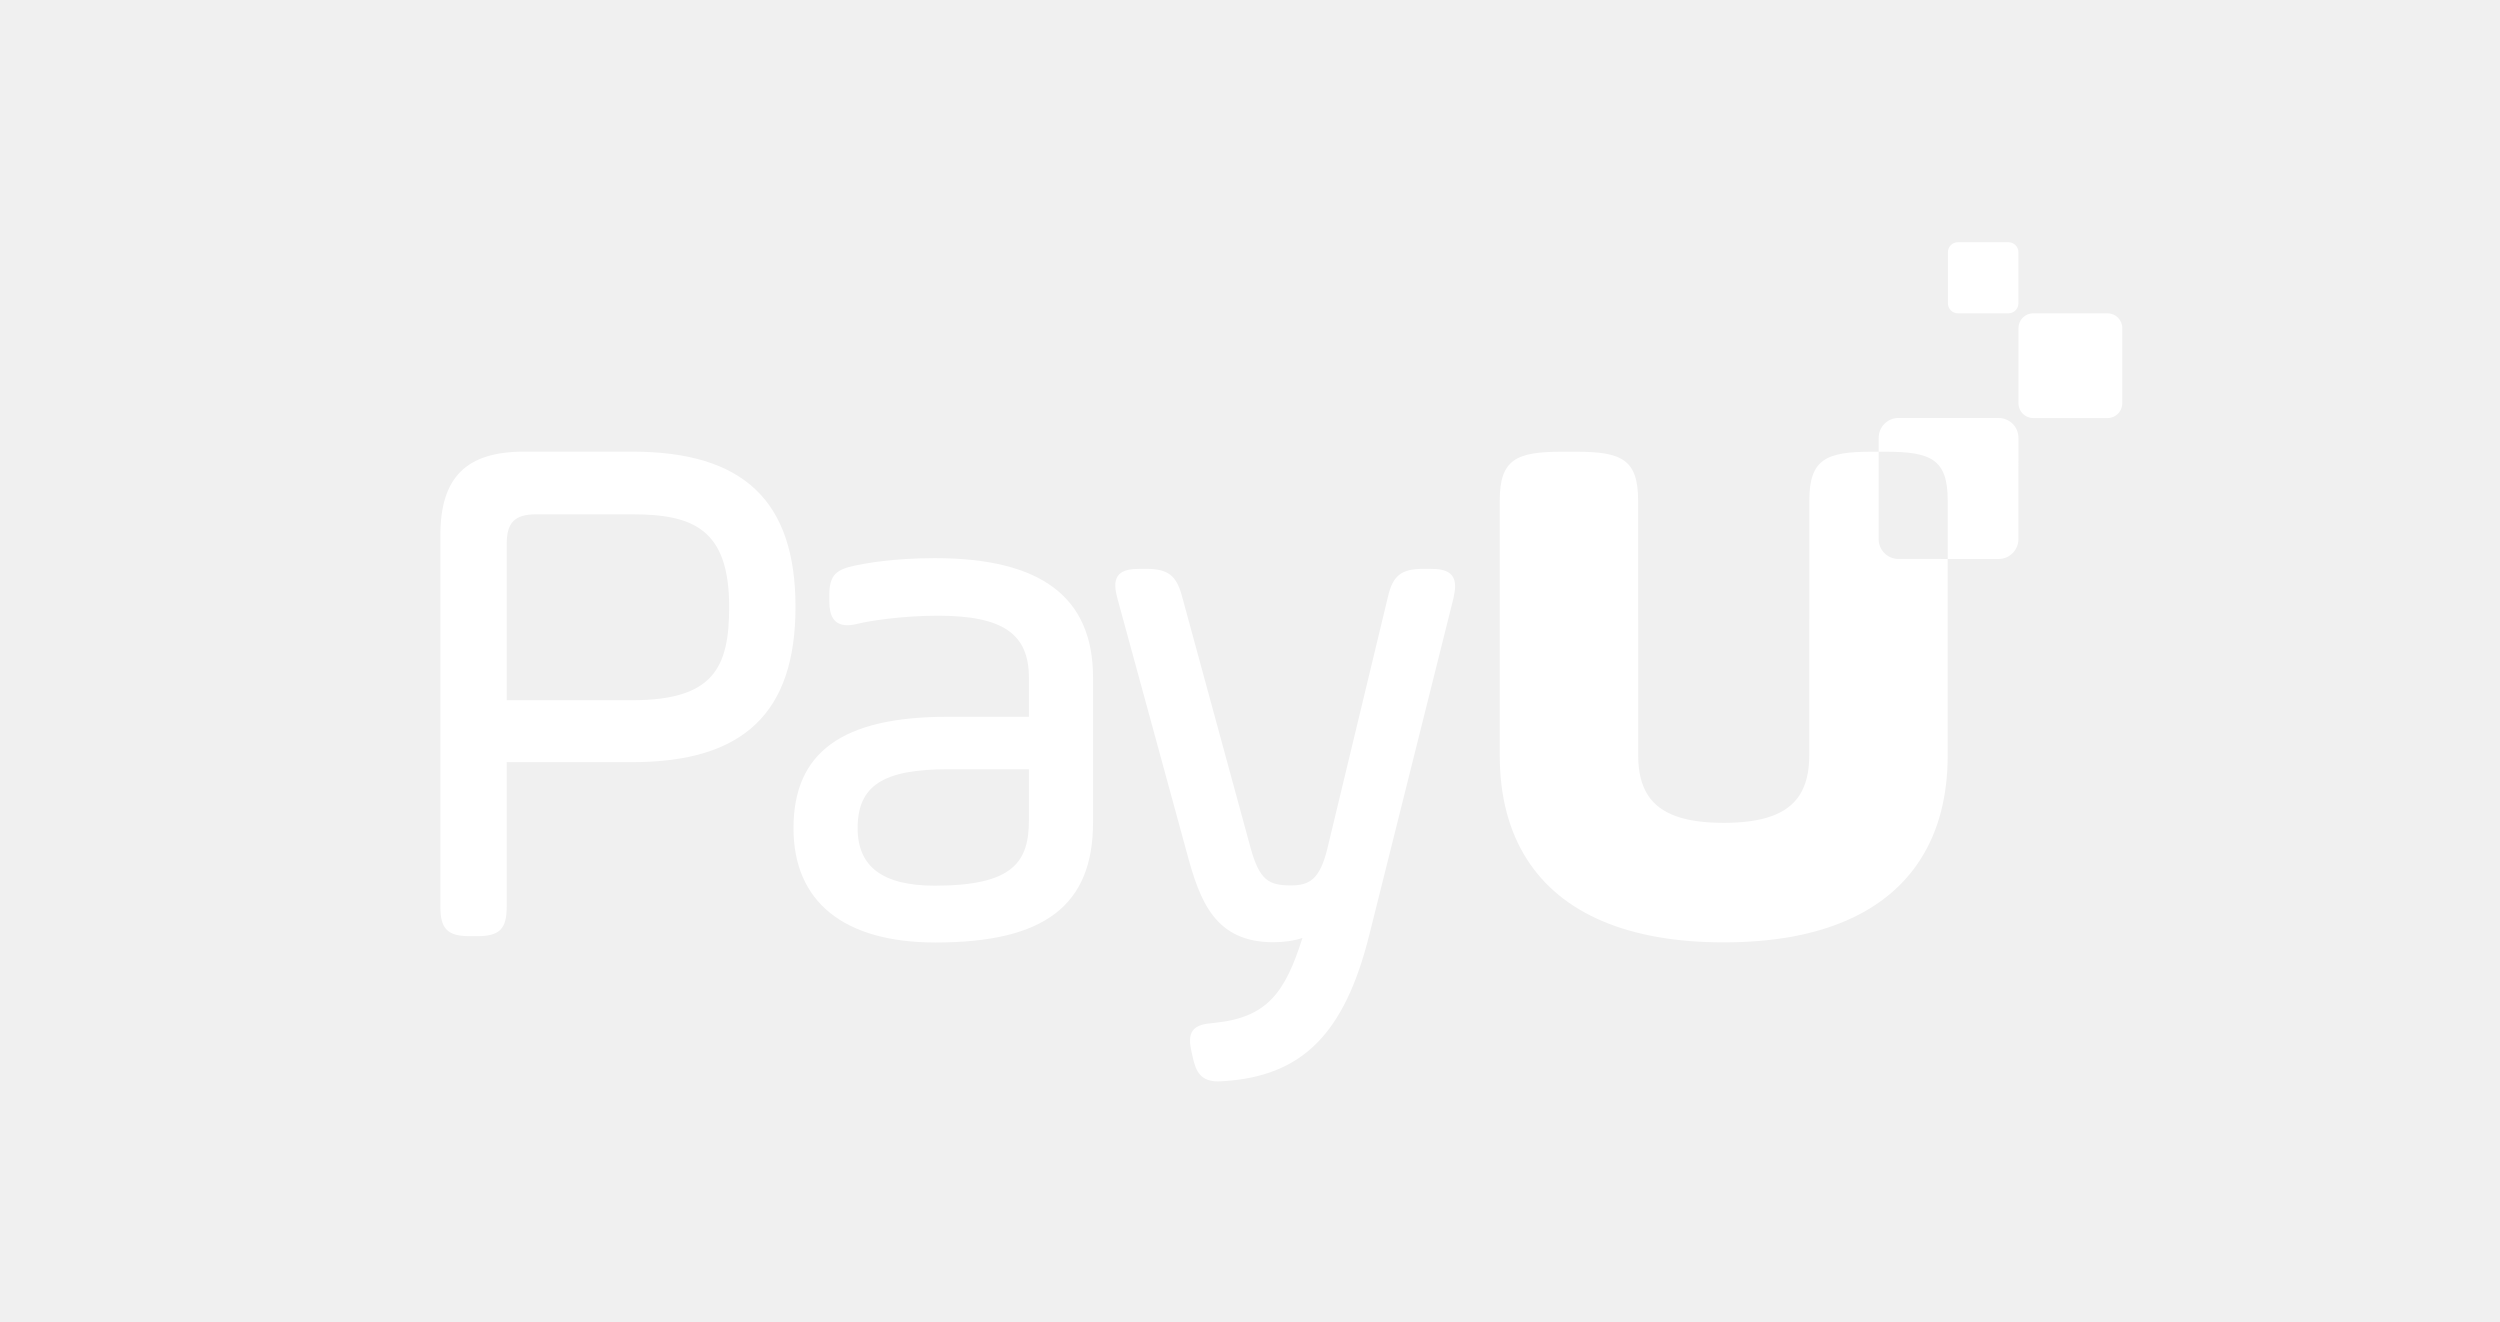
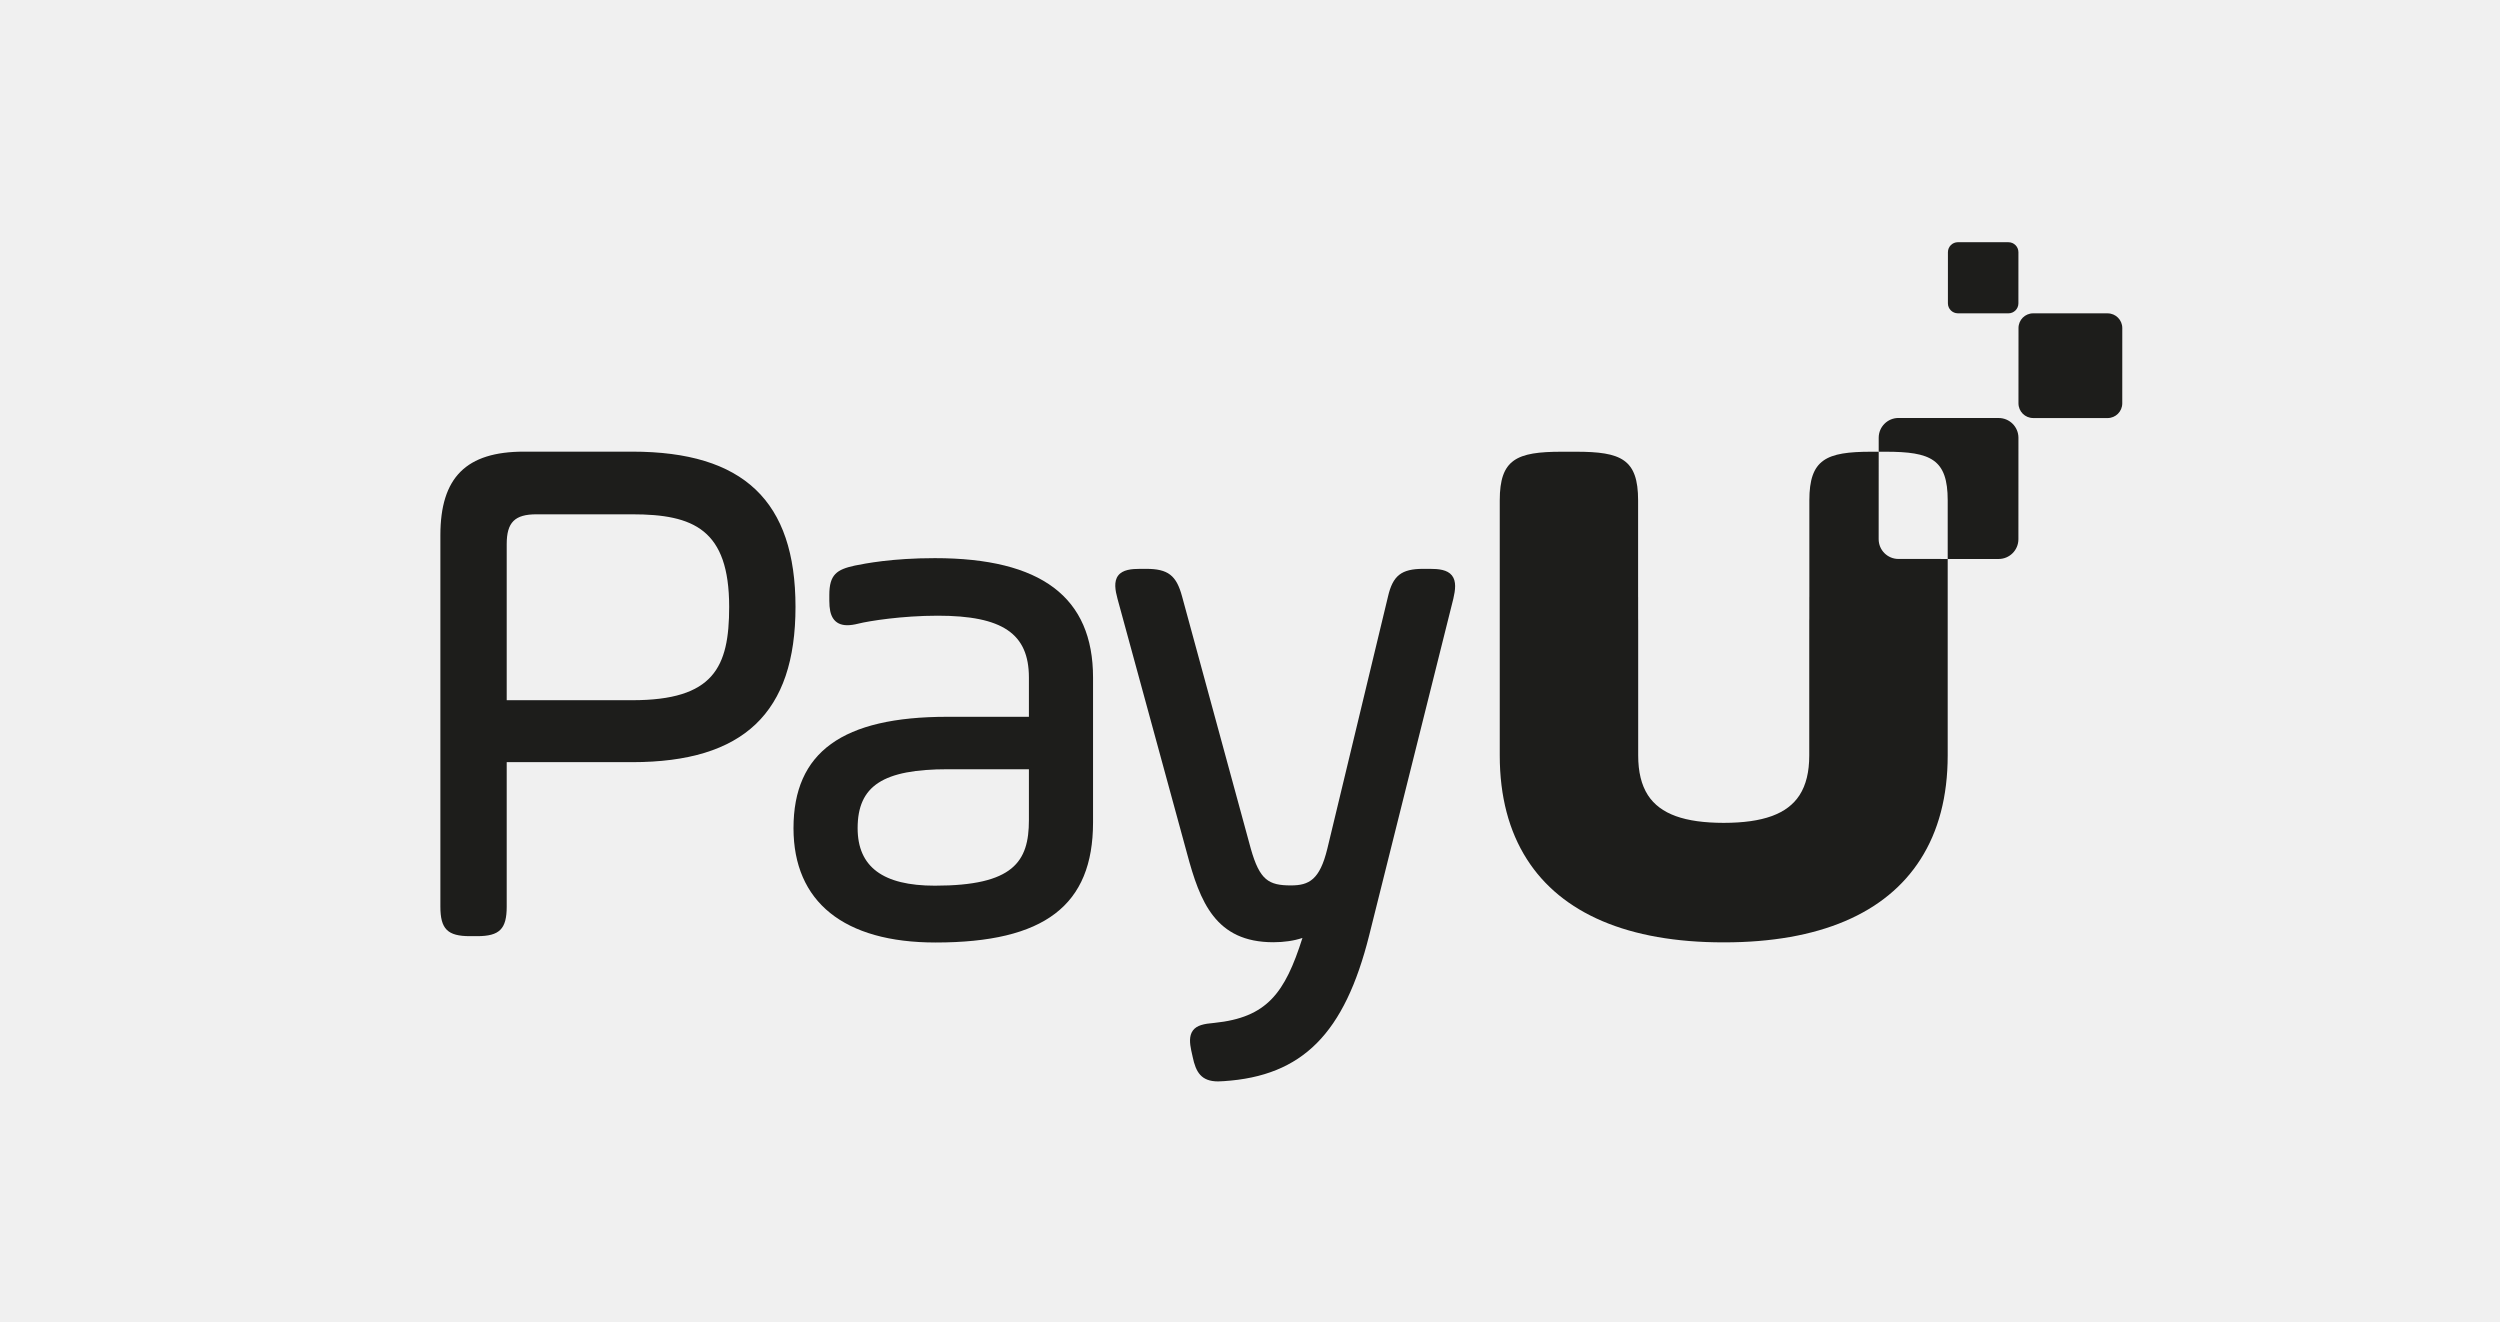
<svg xmlns="http://www.w3.org/2000/svg" viewBox="0 0 573.187 302.952" height="302.952" width="573.187" xml:space="preserve" id="svg2" version="1.1">
  <defs id="defs6">
    <clipPath id="clipPath18" clipPathUnits="userSpaceOnUse">
      <path id="path16" d="M 0,227.214 H 429.89 V 0 H 0 Z" />
    </clipPath>
  </defs>
  <g transform="matrix(1.333333,0,0,-1.333333,0,302.952)" id="g10">
    <g id="g12">
      <g clip-path="url(#clipPath18)" id="g14">
        <g transform="translate(326.4484,131.0988)" id="g20">
-           <path id="path22" style="fill:#fff;fill-opacity:1;fill-rule:nonzero;stroke:none" d="m 0,0 c -1.879,0.001 -3.401,1.524 -3.401,3.403 l 0.006,15.035 h -1.254 c -7.779,0 -10.671,-1.284 -10.671,-8.369 V -6.51 c -10e-4,-0.035 -0.006,-0.07 -0.006,-0.105 v -3.634 c -0.002,-0.126 -0.01,-0.243 -0.01,-0.373 v -23.164 c 0,-2.83 -0.545,-5.083 -1.67,-6.833 -2.12,-3.267 -6.319,-4.753 -13.037,-4.762 -6.716,0.009 -10.914,1.493 -13.035,4.758 -1.127,1.751 -1.673,4.005 -1.673,6.837 v 23.164 c 0,0.13 -0.008,0.247 -0.01,0.373 v 3.634 c 0,0.035 -0.004,0.07 -0.005,0.105 v 16.579 c 0,7.085 -2.893,8.369 -10.671,8.369 h -2.449 c -7.778,0 -10.671,-1.284 -10.671,-8.369 v -16.684 -17.553 -9.618 c 0,-7.055 1.591,-13.029 4.666,-17.843 5.937,-9.331 17.438,-14.301 33.788,-14.301 0.02,0 0.04,0.001 0.06,0.001 0.02,0 0.04,-0.001 0.06,-0.001 16.35,0 27.851,4.97 33.788,14.301 3.075,4.814 4.665,10.788 4.665,17.843 v 9.618 17.553 6.612 z" />
+           <path id="path22" style="fill:#1d1d1b;fill-opacity:1;fill-rule:nonzero;stroke:none" d="m 0,0 c -1.879,0.001 -3.401,1.524 -3.401,3.403 l 0.006,15.035 h -1.254 c -7.779,0 -10.671,-1.284 -10.671,-8.369 V -6.51 c -10e-4,-0.035 -0.006,-0.07 -0.006,-0.105 v -3.634 c -0.002,-0.126 -0.01,-0.243 -0.01,-0.373 v -23.164 c 0,-2.83 -0.545,-5.083 -1.67,-6.833 -2.12,-3.267 -6.319,-4.753 -13.037,-4.762 -6.716,0.009 -10.914,1.493 -13.035,4.758 -1.127,1.751 -1.673,4.005 -1.673,6.837 v 23.164 c 0,0.13 -0.008,0.247 -0.01,0.373 v 3.634 c 0,0.035 -0.004,0.07 -0.005,0.105 v 16.579 c 0,7.085 -2.893,8.369 -10.671,8.369 h -2.449 c -7.778,0 -10.671,-1.284 -10.671,-8.369 v -16.684 -17.553 -9.618 c 0,-7.055 1.591,-13.029 4.666,-17.843 5.937,-9.331 17.438,-14.301 33.788,-14.301 0.02,0 0.04,0.001 0.06,0.001 0.02,0 0.04,-0.001 0.06,-0.001 16.35,0 27.851,4.97 33.788,14.301 3.075,4.814 4.665,10.788 4.665,17.843 v 9.618 17.553 6.612 z" />
        </g>
        <g transform="translate(362.4083,155.3251)" id="g24">
-           <path id="path26" style="fill:#fff;fill-opacity:1;fill-rule:nonzero;stroke:none" d="m 0,0 -12.794,0.004 c -1.395,0.001 -2.526,1.132 -2.526,2.528 l 0.005,12.952 c 0,1.396 1.132,2.526 2.527,2.526 L 0.006,18.006 C 1.402,18.005 2.532,16.873 2.532,15.478 L 2.528,2.526 C 2.527,1.13 1.395,0 0,0" />
+           <path id="path26" style="fill:#1d1d1b;fill-opacity:1;fill-rule:nonzero;stroke:none" d="m 0,0 -12.794,0.004 c -1.395,0.001 -2.526,1.132 -2.526,2.528 l 0.005,12.952 c 0,1.396 1.132,2.526 2.527,2.526 L 0.006,18.006 C 1.402,18.005 2.532,16.873 2.532,15.478 L 2.528,2.526 C 2.527,1.13 1.395,0 0,0" />
        </g>
        <g transform="translate(345.36,173.3337)" id="g28">
-           <path id="path30" style="fill:#fff;fill-opacity:1;fill-rule:nonzero;stroke:none" d="m 0,0 -8.689,0.003 c -0.948,0 -1.716,0.769 -1.716,1.717 l 0.003,8.797 c 0,0.947 0.769,1.715 1.717,1.715 l 8.689,-0.003 c 0.948,0 1.716,-0.769 1.716,-1.717 L 1.717,1.715 C 1.716,0.768 0.948,0 0,0" />
+           <path id="path30" style="fill:#1d1d1b;fill-opacity:1;fill-rule:nonzero;stroke:none" d="m 0,0 -8.689,0.003 c -0.948,0 -1.716,0.769 -1.716,1.717 l 0.003,8.797 c 0,0.947 0.769,1.715 1.717,1.715 l 8.689,-0.003 c 0.948,0 1.716,-0.769 1.716,-1.717 L 1.717,1.715 C 1.716,0.768 0.948,0 0,0" />
        </g>
        <g transform="translate(125.3849,122.8537)" id="g32">
-           <path id="path34" style="fill:#fff;fill-opacity:1;fill-rule:nonzero;stroke:none" d="m 0,0 c 0,-10.407 -2.657,-16.046 -16.675,-16.046 h -21.578 v 26.858 c 0,3.724 1.385,5.109 5.109,5.109 h 16.469 C -6.114,15.921 0,13.316 0,0 m -16.675,26.698 h -18.607 c -9.943,0 -14.377,-4.434 -14.377,-14.377 v -63.866 c 0,-3.841 1.233,-5.074 5.074,-5.074 h 1.258 c 3.841,0 5.074,1.233 5.074,5.074 v 24.847 h 21.578 c 19.158,0 28.081,8.484 28.081,26.698 0,18.215 -8.923,26.698 -28.081,26.698" />
+           <path id="path34" style="fill:#1d1d1b;fill-opacity:1;fill-rule:nonzero;stroke:none" d="m 0,0 c 0,-10.407 -2.657,-16.046 -16.675,-16.046 h -21.578 v 26.858 c 0,3.724 1.385,5.109 5.109,5.109 h 16.469 C -6.114,15.921 0,13.316 0,0 m -16.675,26.698 h -18.607 c -9.943,0 -14.377,-4.434 -14.377,-14.377 v -63.866 c 0,-3.841 1.233,-5.074 5.074,-5.074 h 1.258 c 3.841,0 5.074,1.233 5.074,5.074 v 24.847 h 21.578 c 19.158,0 28.081,8.484 28.081,26.698 0,18.215 -8.923,26.698 -28.081,26.698" />
        </g>
        <g transform="translate(176.9273,94.9397)" id="g36">
-           <path id="path38" style="fill:#fff;fill-opacity:1;fill-rule:nonzero;stroke:none" d="m 0,0 v -8.755 c 0,-7.137 -2.646,-11.269 -16.172,-11.269 -8.937,0 -13.281,3.234 -13.281,9.886 0,7.296 4.358,10.138 15.544,10.138 z m -16.172,36.298 c -7.375,0 -11.995,-0.925 -13.748,-1.275 -3.104,-0.675 -4.401,-1.527 -4.401,-5.056 v -1.006 c 0,-1.383 0.204,-2.34 0.644,-3.015 0.511,-0.785 1.335,-1.183 2.448,-1.183 0.544,0 1.173,0.091 1.925,0.279 1.772,0.443 7.438,1.359 13.635,1.359 C -4.54,26.401 0,23.318 0,15.76 V 9.017 h -14.035 c -18.043,0 -26.446,-6.086 -26.446,-19.155 0,-12.676 8.677,-19.657 24.435,-19.657 18.724,0 27.074,6.373 27.074,20.663 V 15.76 c 0,13.82 -8.897,20.538 -27.2,20.538" />
+           <path id="path38" style="fill:#1d1d1b;fill-opacity:1;fill-rule:nonzero;stroke:none" d="m 0,0 v -8.755 c 0,-7.137 -2.646,-11.269 -16.172,-11.269 -8.937,0 -13.281,3.234 -13.281,9.886 0,7.296 4.358,10.138 15.544,10.138 z m -16.172,36.298 c -7.375,0 -11.995,-0.925 -13.748,-1.275 -3.104,-0.675 -4.401,-1.527 -4.401,-5.056 v -1.006 c 0,-1.383 0.204,-2.34 0.644,-3.015 0.511,-0.785 1.335,-1.183 2.448,-1.183 0.544,0 1.173,0.091 1.925,0.279 1.772,0.443 7.438,1.359 13.635,1.359 C -4.54,26.401 0,23.318 0,15.76 V 9.017 h -14.035 c -18.043,0 -26.446,-6.086 -26.446,-19.155 0,-12.676 8.677,-19.657 24.435,-19.657 18.724,0 27.074,6.373 27.074,20.663 V 15.76 c 0,13.82 -8.897,20.538 -27.2,20.538" />
        </g>
        <g transform="translate(249.669,128.2612)" id="g40">
-           <path id="path42" style="fill:#fff;fill-opacity:1;fill-rule:nonzero;stroke:none" d="m 0,0 c -0.794,0.998 -2.298,1.136 -3.805,1.136 h -1.131 c -3.754,0 -5.227,-1.159 -6.058,-4.761 l -10.434,-43.371 c -1.303,-5.329 -3.131,-6.304 -6.263,-6.304 -3.834,0 -5.369,0.915 -6.898,6.325 l -11.817,43.371 c -0.978,3.632 -2.421,4.74 -6.178,4.74 h -1.006 c -1.516,0 -3.025,-0.139 -3.8,-1.15 -0.776,-1.013 -0.514,-2.524 -0.114,-4.009 l 11.943,-43.746 c 2.24,-8.372 4.903,-15.302 14.853,-15.302 1.858,0 3.575,0.257 5.004,0.74 -3.017,-9.491 -6.088,-13.678 -15.141,-14.607 -1.837,-0.154 -3.031,-0.416 -3.697,-1.308 -0.69,-0.925 -0.533,-2.25 -0.286,-3.434 l 0.249,-1.121 c 0.54,-2.594 1.461,-4.202 4.373,-4.202 0.306,0 0.635,0.016 0.988,0.046 13.518,0.885 20.761,8.163 25,25.12 L 0.243,-3.992 C 0.586,-2.508 0.793,-0.997 0,0" />
+           <path id="path42" style="fill:#1d1d1b;fill-opacity:1;fill-rule:nonzero;stroke:none" d="m 0,0 c -0.794,0.998 -2.298,1.136 -3.805,1.136 h -1.131 c -3.754,0 -5.227,-1.159 -6.058,-4.761 l -10.434,-43.371 c -1.303,-5.329 -3.131,-6.304 -6.263,-6.304 -3.834,0 -5.369,0.915 -6.898,6.325 l -11.817,43.371 c -0.978,3.632 -2.421,4.74 -6.178,4.74 h -1.006 c -1.516,0 -3.025,-0.139 -3.8,-1.15 -0.776,-1.013 -0.514,-2.524 -0.114,-4.009 l 11.943,-43.746 c 2.24,-8.372 4.903,-15.302 14.853,-15.302 1.858,0 3.575,0.257 5.004,0.74 -3.017,-9.491 -6.088,-13.678 -15.141,-14.607 -1.837,-0.154 -3.031,-0.416 -3.697,-1.308 -0.69,-0.925 -0.533,-2.25 -0.286,-3.434 l 0.249,-1.121 c 0.54,-2.594 1.461,-4.202 4.373,-4.202 0.306,0 0.635,0.016 0.988,0.046 13.518,0.885 20.761,8.163 25,25.12 L 0.243,-3.992 C 0.586,-2.508 0.793,-0.997 0,0" />
        </g>
        <g transform="translate(343.6822,155.335)" id="g44">
-           <path id="path46" style="fill:#fff;fill-opacity:1;fill-rule:nonzero;stroke:none" d="m 0,0 -17.225,0.006 c -1.879,0.001 -3.403,-1.522 -3.403,-3.401 l -0.001,-2.403 h 1.195 c 7.778,0 10.671,-1.284 10.671,-8.369 v -10.072 l 8.755,-0.003 c 1.878,-10e-4 3.402,1.522 3.403,3.4 L 3.401,-3.403 C 3.401,-1.524 1.879,-0.001 0,0" />
+           <path id="path46" style="fill:#1d1d1b;fill-opacity:1;fill-rule:nonzero;stroke:none" d="m 0,0 -17.225,0.006 c -1.879,0.001 -3.403,-1.522 -3.403,-3.401 l -0.001,-2.403 h 1.195 c 7.778,0 10.671,-1.284 10.671,-8.369 v -10.072 l 8.755,-0.003 c 1.878,-10e-4 3.402,1.522 3.403,3.4 L 3.401,-3.403 C 3.401,-1.524 1.879,-0.001 0,0" />
        </g>
      </g>
    </g>
  </g>
</svg>
